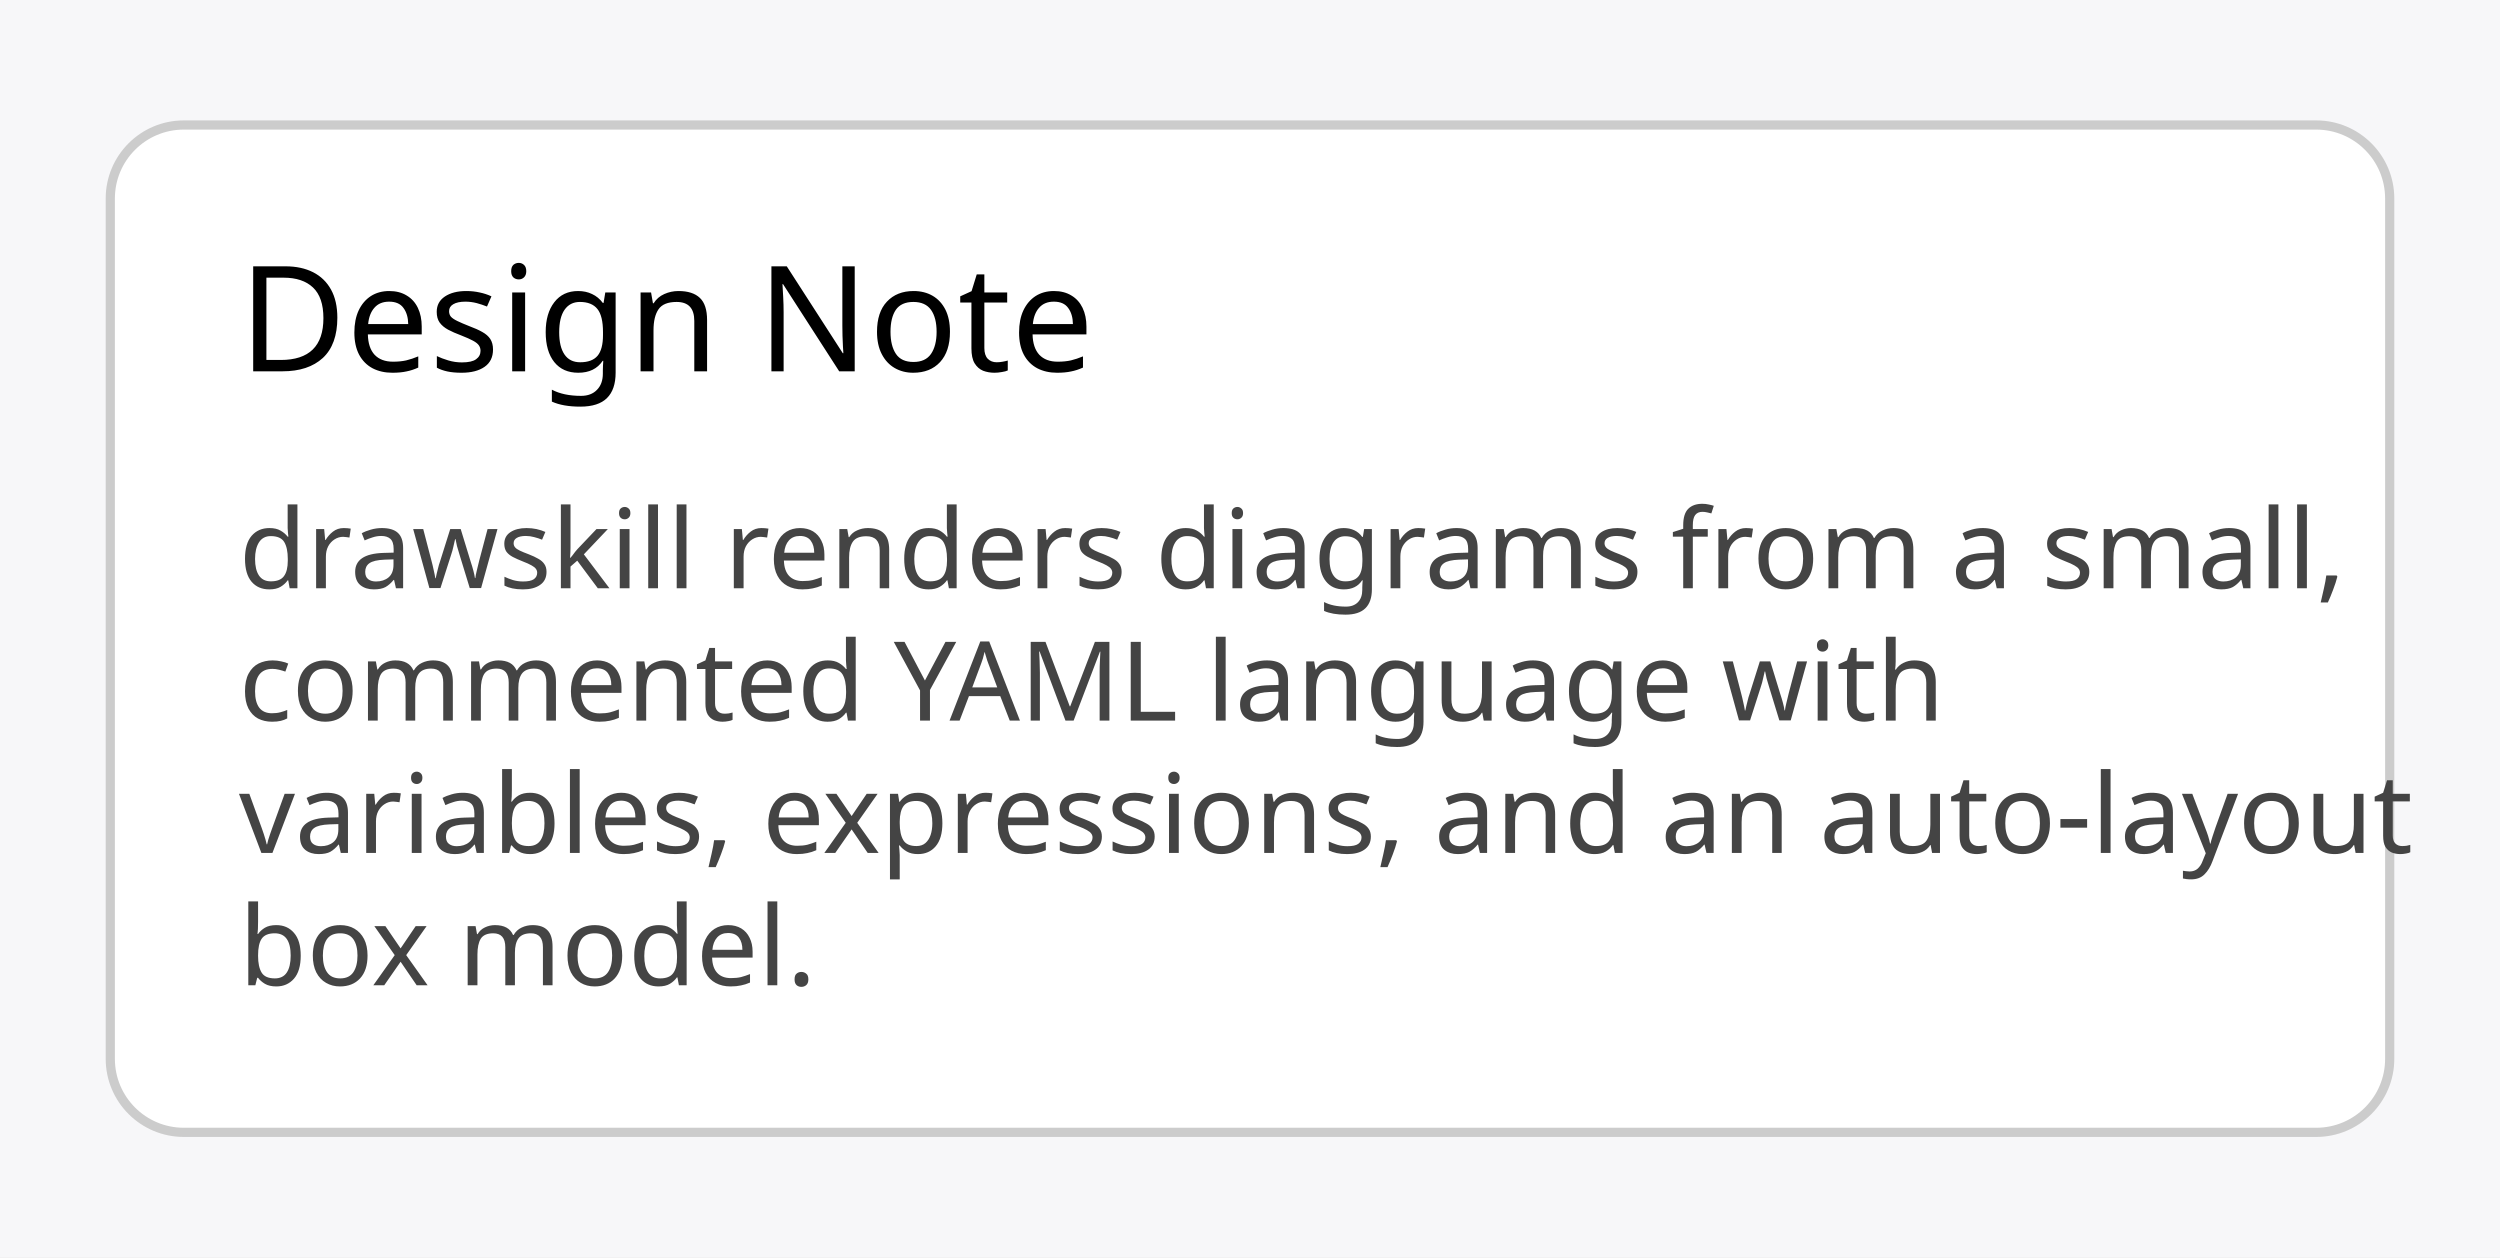
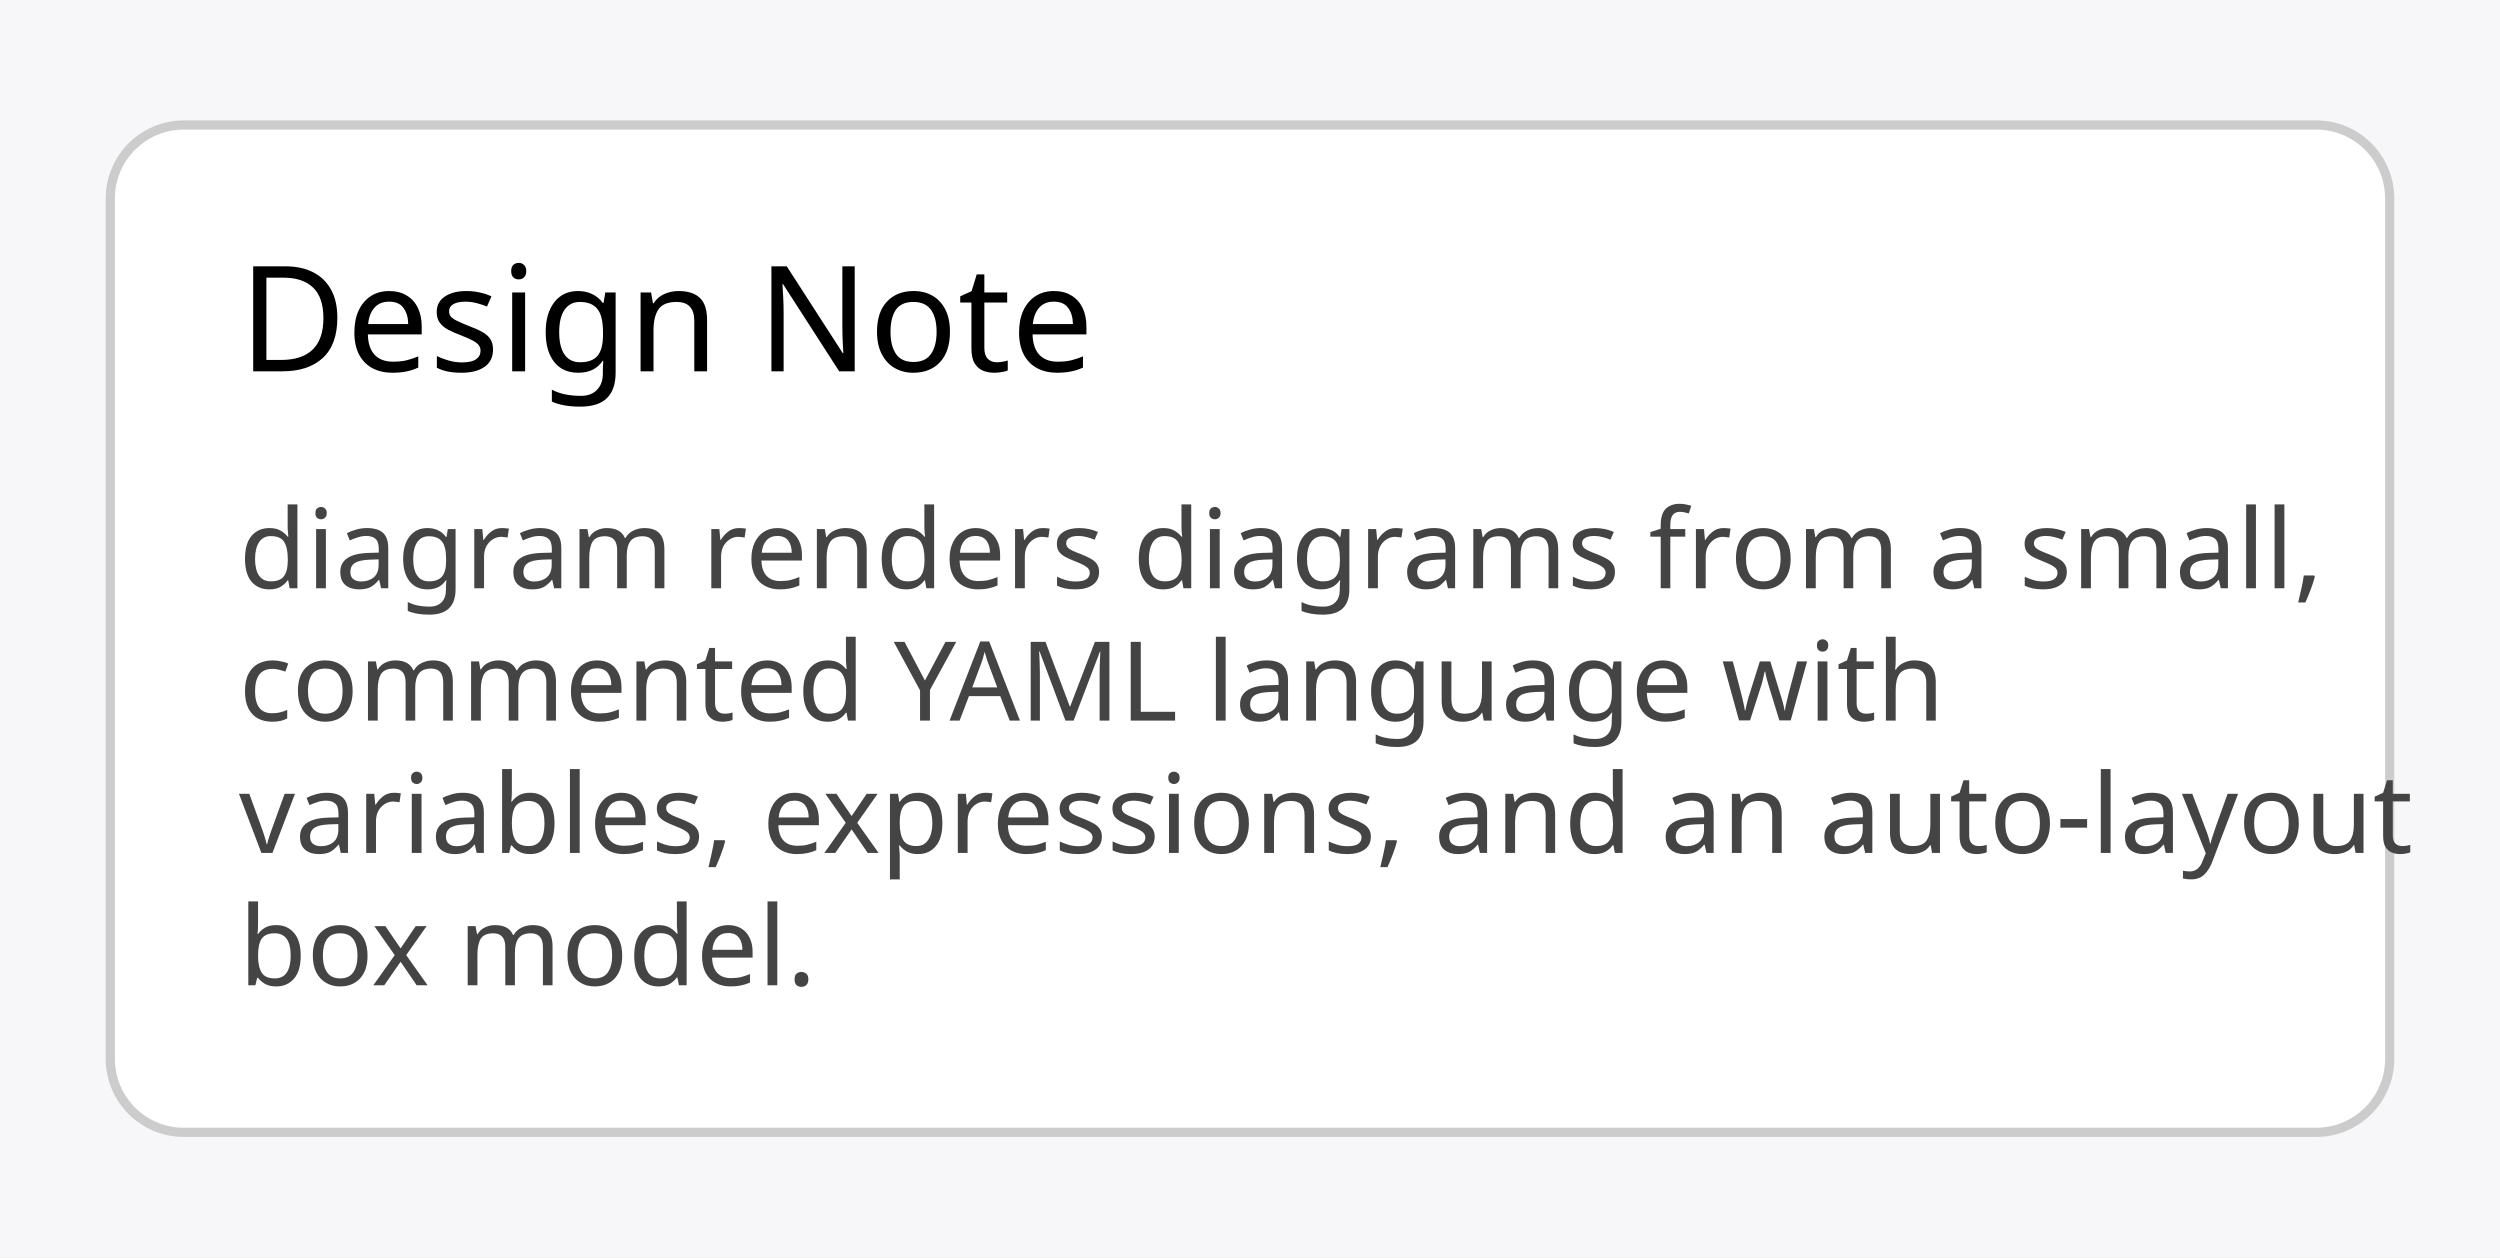
<svg xmlns="http://www.w3.org/2000/svg" width="272" height="136.8" viewBox="0 0 272 136.8">
  <rect x="0" y="0" width="272" height="136.8" fill="#f7f7f9" />
  <rect x="12" y="13.6" width="248" height="109.6" rx="8" fill="#ffffff" stroke="#cccccc" stroke-width="1" />
  <text x="26" y="40.4" font-family="sans-serif" font-size="16" fill="#000000">Design Note</text>
-   <text x="26" y="64" font-family="sans-serif" font-size="12" fill="#444444">drawskill renders diagrams from a small,</text>
+   <text x="26" y="64" font-family="sans-serif" font-size="12" fill="#444444">diagram renders diagrams from a small,</text>
  <text x="26" y="78.4" font-family="sans-serif" font-size="12" fill="#444444">commented YAML language with</text>
  <text x="26" y="92.8" font-family="sans-serif" font-size="12" fill="#444444">variables, expressions, and an auto-layout</text>
  <text x="26" y="107.2" font-family="sans-serif" font-size="12" fill="#444444">box model.</text>
</svg>
